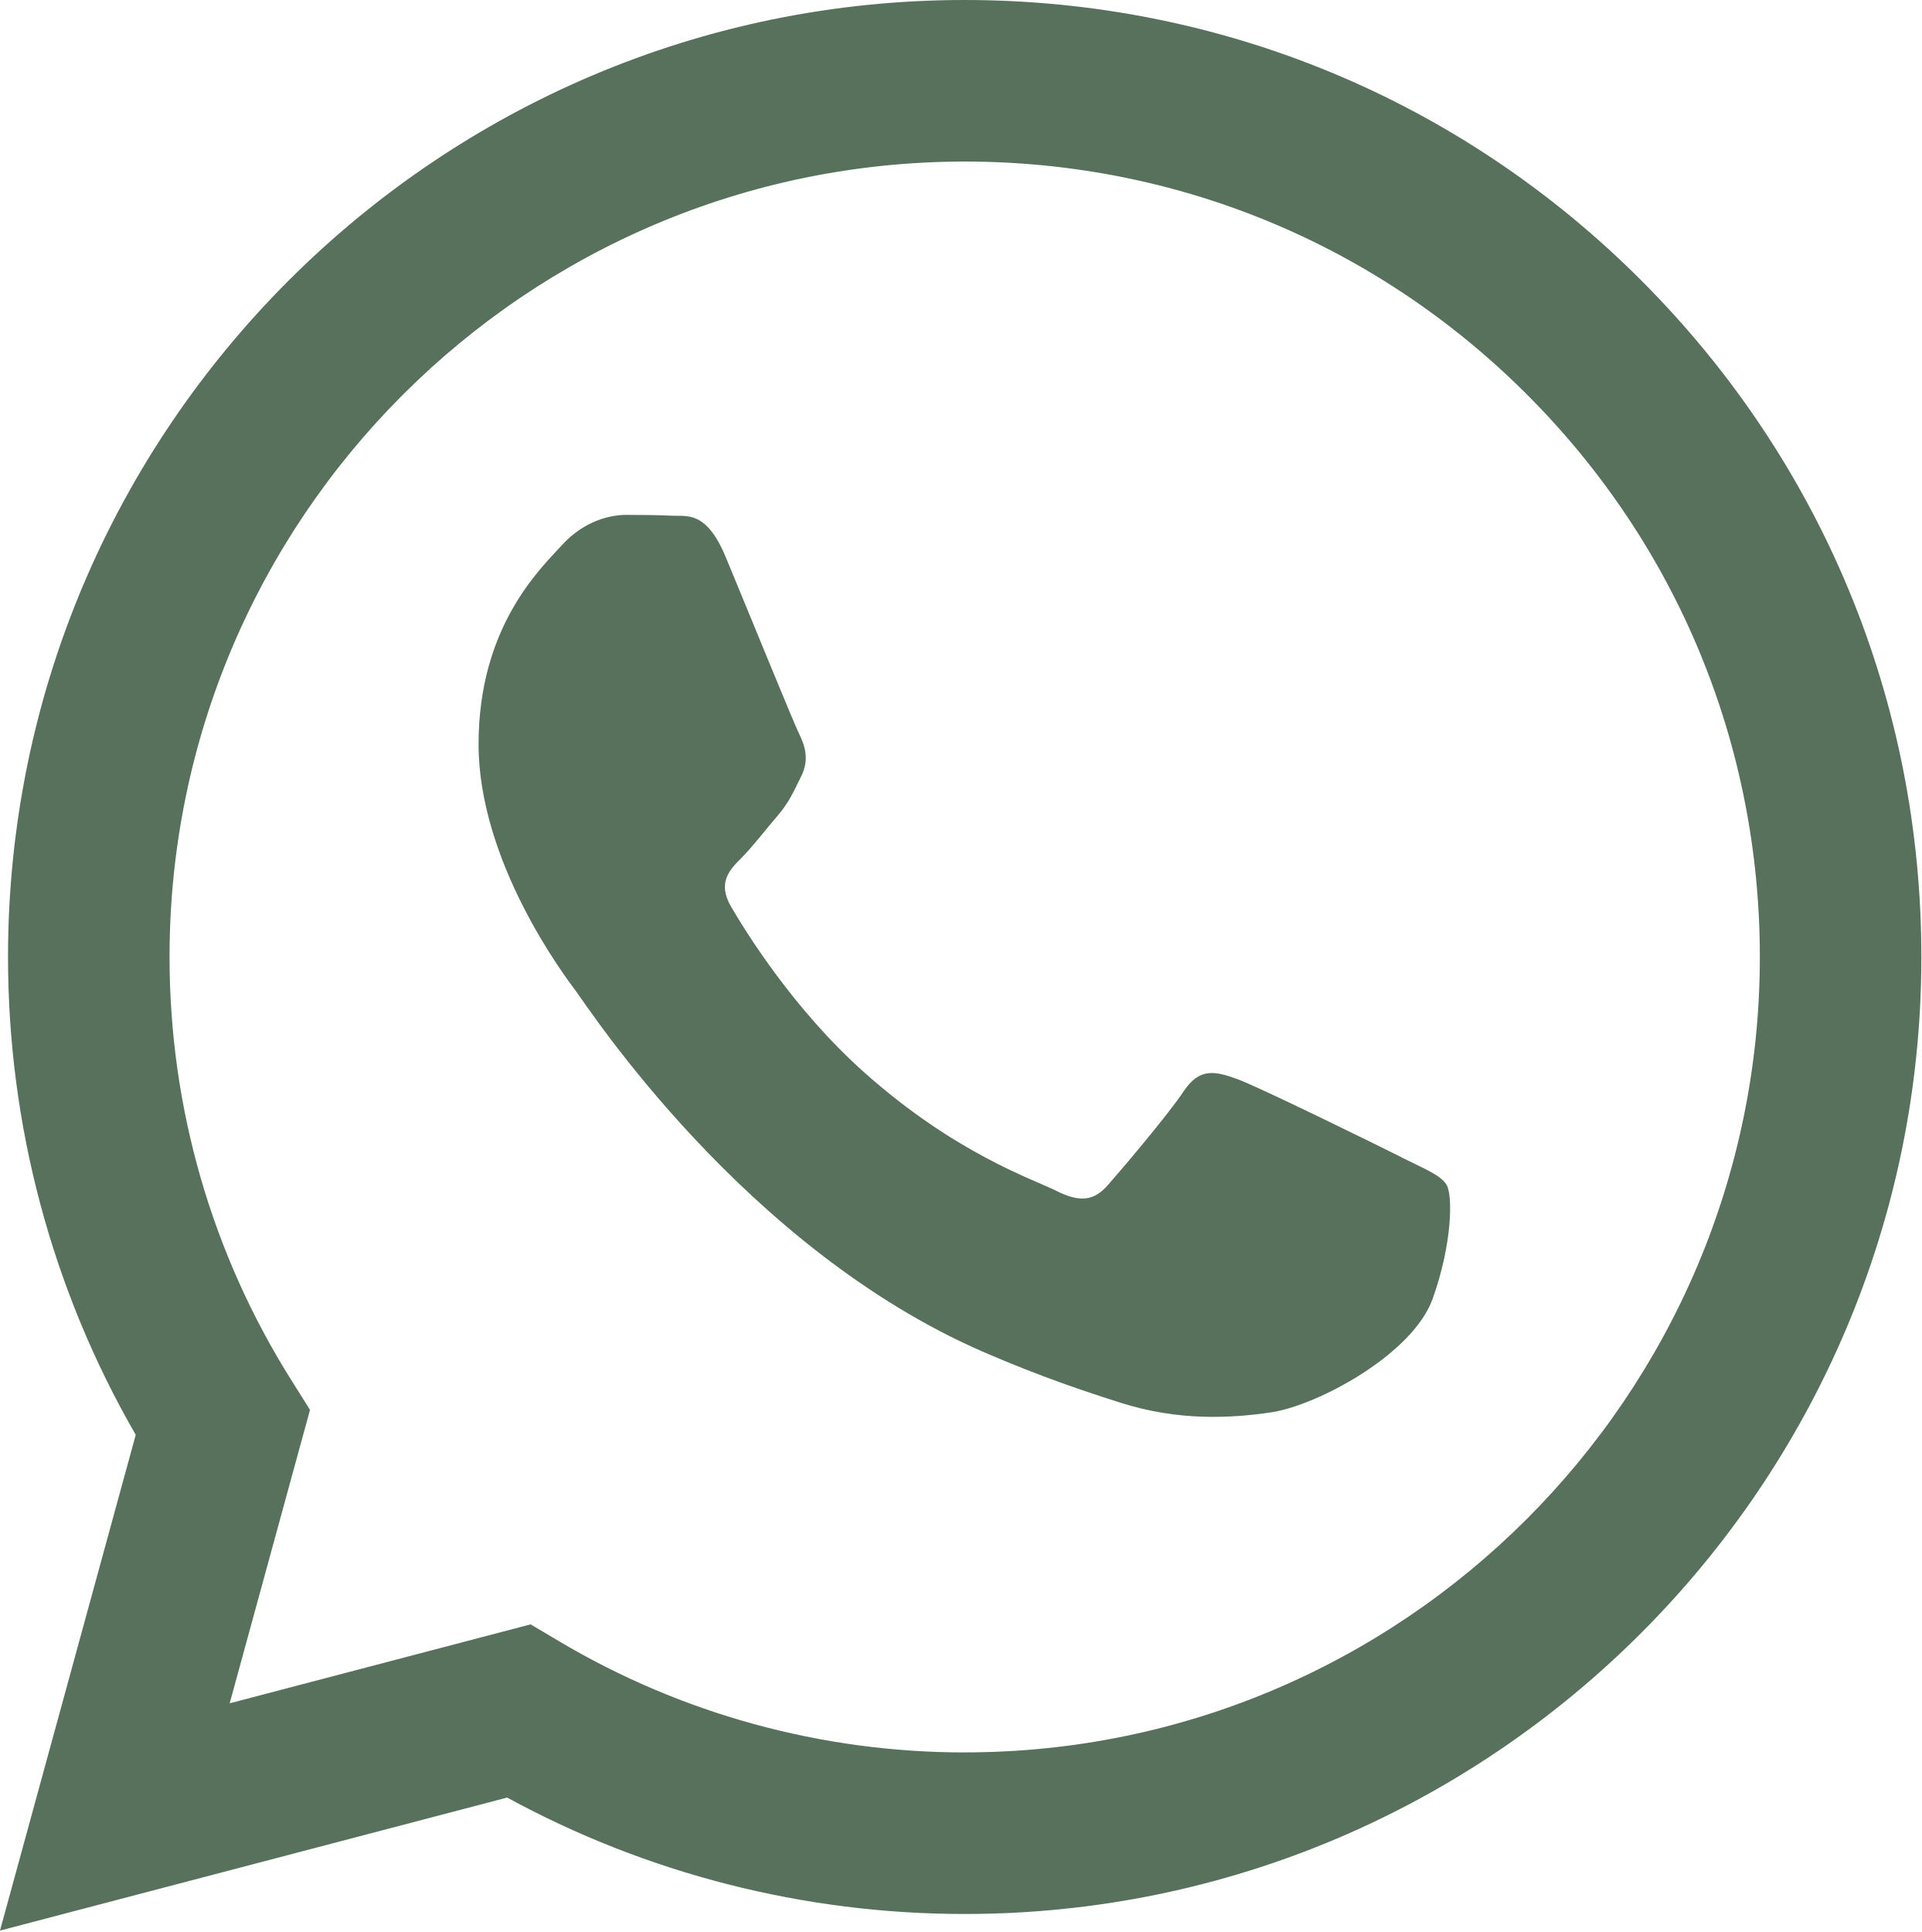
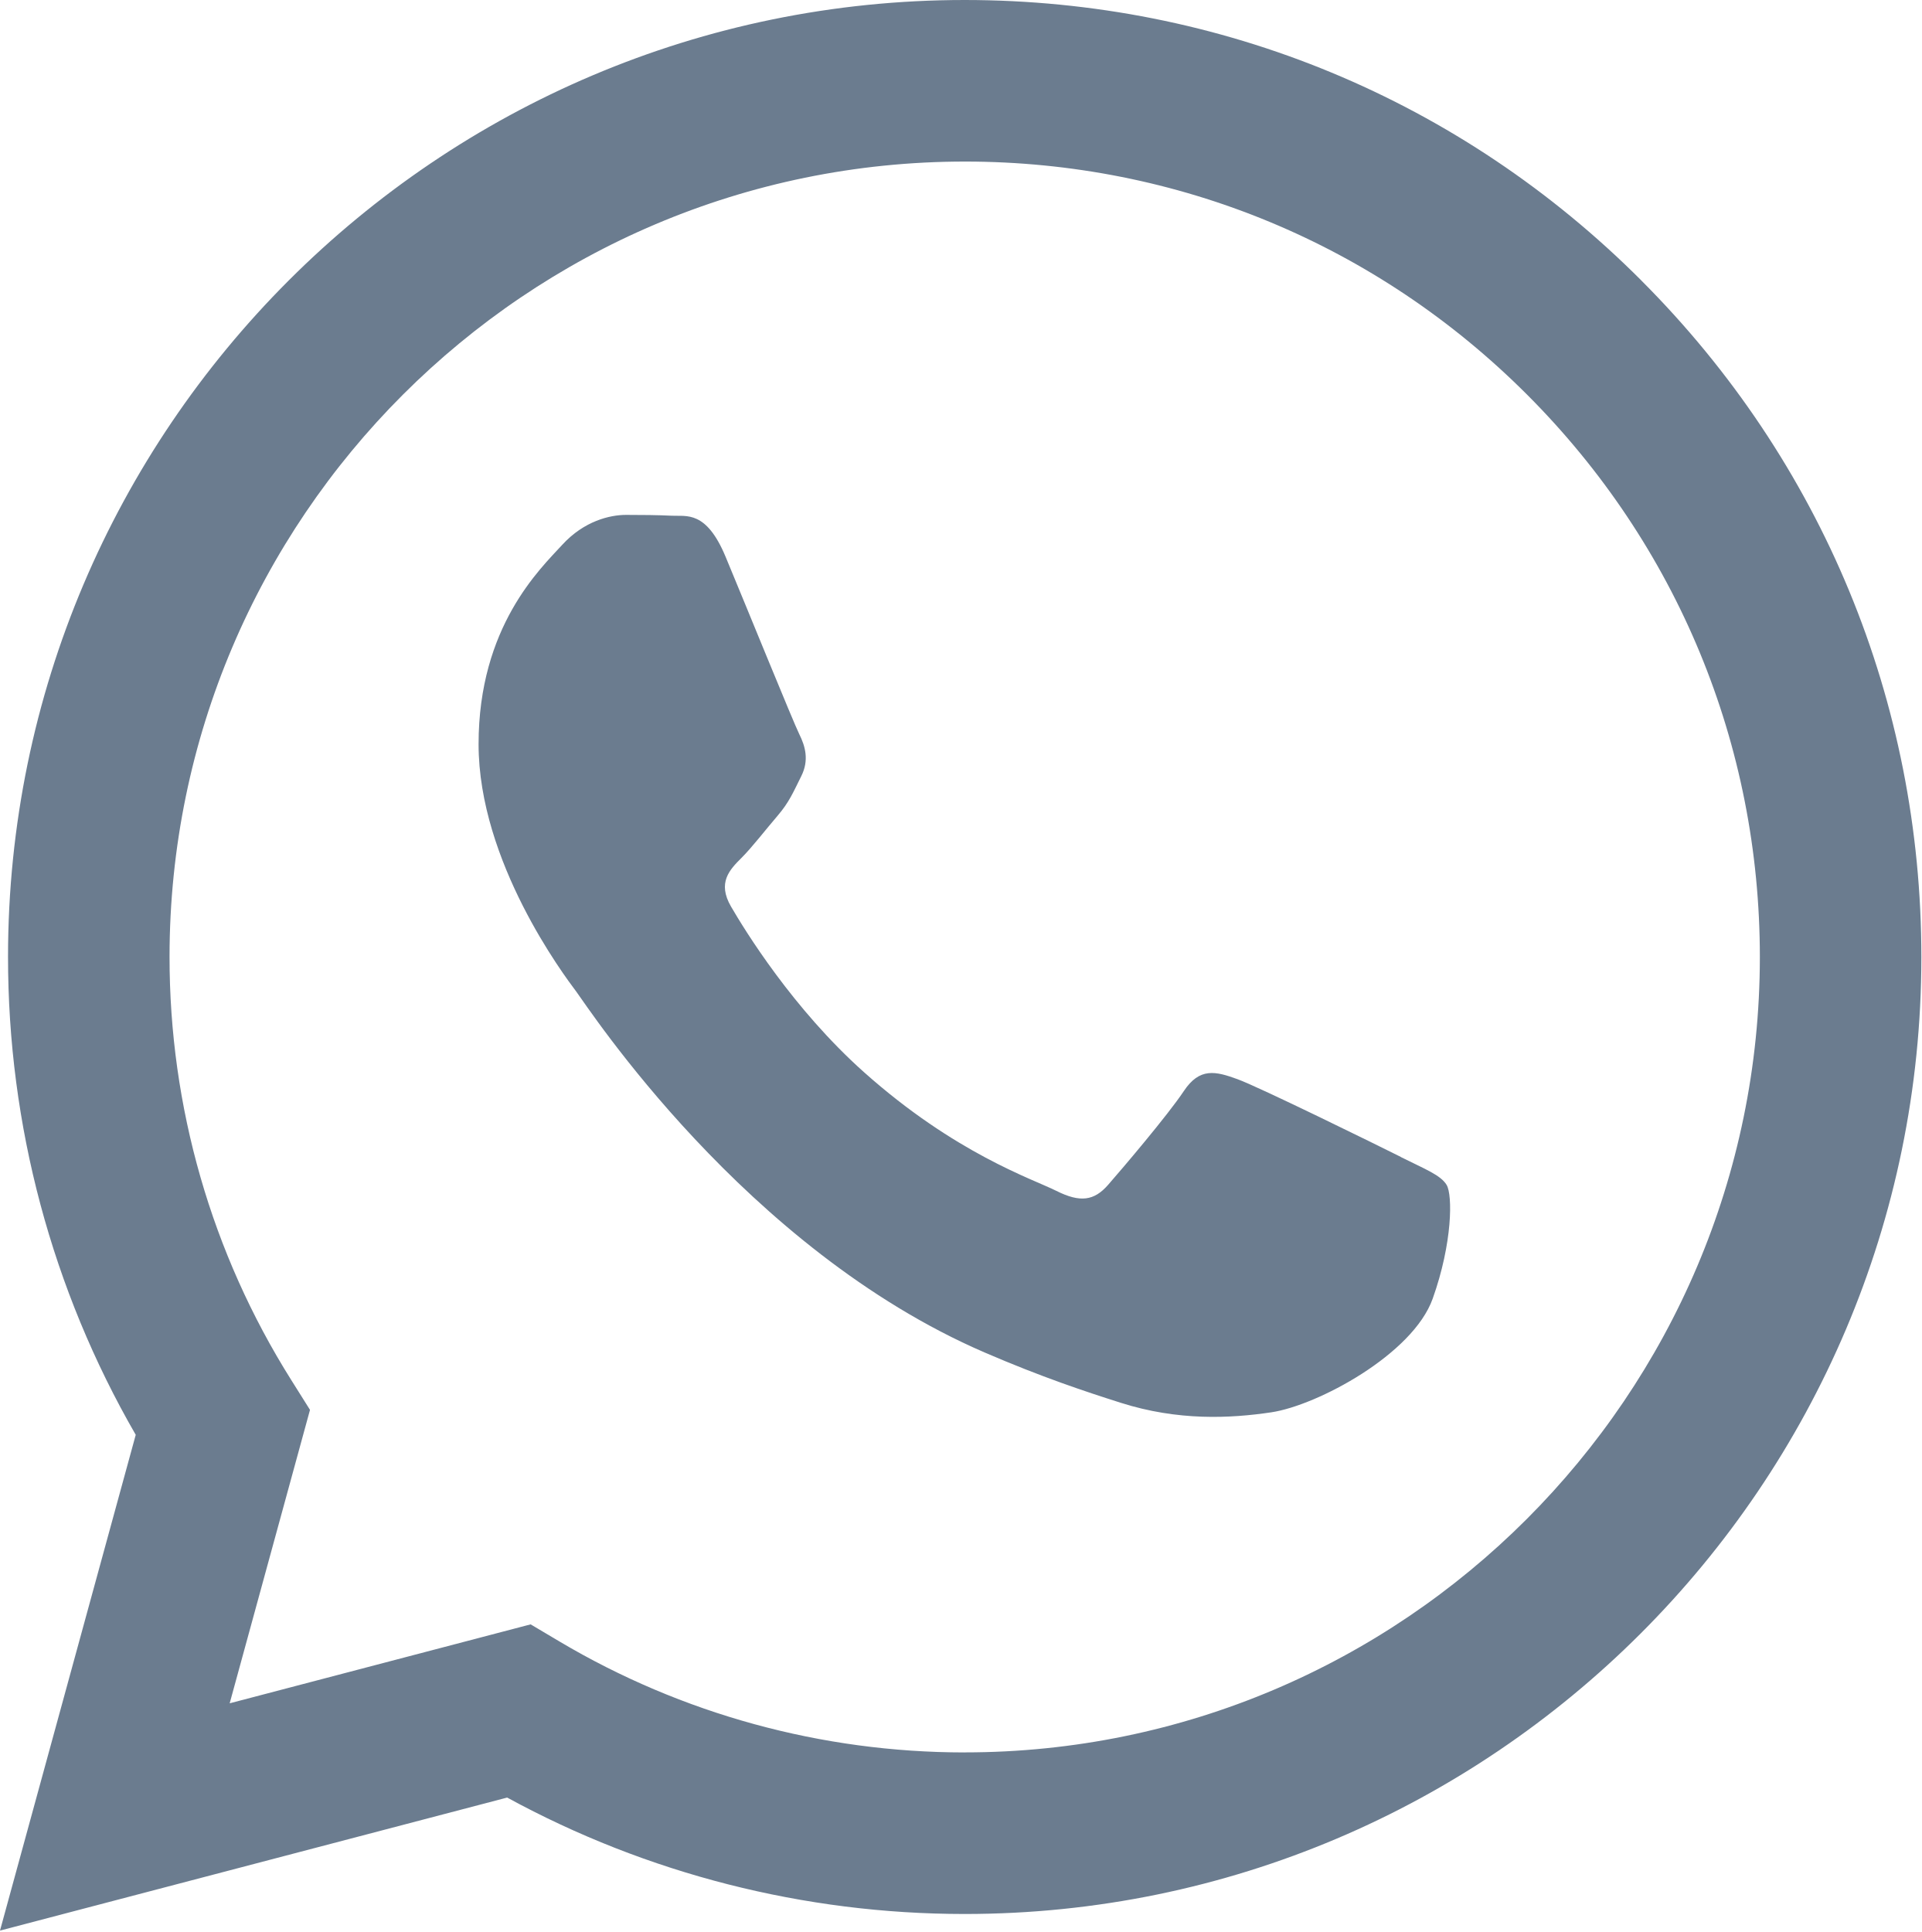
<svg xmlns="http://www.w3.org/2000/svg" width="360" height="362" viewBox="0 0 360 362" fill="none">
-   <path fill-rule="evenodd" clip-rule="evenodd" d="M307.546 52.566C273.709 18.685 228.706 0.017 180.756 0C81.951 0 1.538 80.404 1.504 179.235C1.487 210.829 9.746 241.667 25.432 268.844L0 361.736L95.024 336.811C121.203 351.096 150.683 358.616 180.679 358.625H180.756C279.544 358.625 359.966 278.212 360 179.381C360.017 131.483 341.392 86.455 307.546 52.574V52.566ZM180.756 328.354H180.696C153.966 328.346 127.744 321.16 104.865 307.589L99.424 304.358L43.034 319.149L58.083 264.168L54.542 258.53C39.63 234.809 31.749 207.391 31.766 179.244C31.801 97.104 98.633 30.271 180.817 30.271C220.61 30.288 258.015 45.801 286.145 73.966C314.276 102.123 329.755 139.562 329.738 179.364C329.703 261.513 262.871 328.346 180.756 328.346V328.354ZM262.475 216.777C257.997 214.534 235.978 203.704 231.869 202.209C227.761 200.713 224.779 199.966 221.796 204.452C218.814 208.939 210.228 219.029 207.615 222.011C205.002 225.002 202.389 225.372 197.911 223.128C193.434 220.885 179.003 216.158 161.891 200.902C148.578 189.024 139.587 174.362 136.975 169.875C134.362 165.389 136.7 162.965 138.934 160.739C140.945 158.728 143.412 155.505 145.655 152.892C147.899 150.279 148.638 148.406 150.133 145.423C151.629 142.432 150.881 139.82 149.764 137.576C148.646 135.333 139.691 113.287 135.952 104.323C132.316 95.591 128.621 96.777 125.879 96.631C123.266 96.502 120.284 96.476 117.293 96.476C114.302 96.476 109.454 97.594 105.346 102.08C101.238 106.566 89.669 117.404 89.669 139.441C89.669 161.478 105.716 182.785 107.959 185.776C110.202 188.767 139.544 234.001 184.469 253.408C195.153 258.023 203.498 260.782 210.004 262.845C220.731 266.257 230.494 265.776 238.212 264.624C246.816 263.335 264.71 253.786 268.44 243.326C272.17 232.866 272.17 223.893 271.053 222.028C269.936 220.163 266.945 219.037 262.467 216.794L262.475 216.777Z" fill="#57715C" />
+   <path fill-rule="evenodd" clip-rule="evenodd" d="M307.546 52.566C273.709 18.685 228.706 0.017 180.756 0C81.951 0 1.538 80.404 1.504 179.235C1.487 210.829 9.746 241.667 25.432 268.844L0 361.736L95.024 336.811C121.203 351.096 150.683 358.616 180.679 358.625H180.756C279.544 358.625 359.966 278.212 360 179.381C360.017 131.483 341.392 86.455 307.546 52.574V52.566ZM180.756 328.354H180.696C153.966 328.346 127.744 321.16 104.865 307.589L99.424 304.358L43.034 319.149L58.083 264.168L54.542 258.53C39.63 234.809 31.749 207.391 31.766 179.244C31.801 97.104 98.633 30.271 180.817 30.271C220.61 30.288 258.015 45.801 286.145 73.966C314.276 102.123 329.755 139.562 329.738 179.364C329.703 261.513 262.871 328.346 180.756 328.346V328.354ZM262.475 216.777C257.997 214.534 235.978 203.704 231.869 202.209C227.761 200.713 224.779 199.966 221.796 204.452C218.814 208.939 210.228 219.029 207.615 222.011C205.002 225.002 202.389 225.372 197.911 223.128C193.434 220.885 179.003 216.158 161.891 200.902C148.578 189.024 139.587 174.362 136.975 169.875C134.362 165.389 136.7 162.965 138.934 160.739C140.945 158.728 143.412 155.505 145.655 152.892C147.899 150.279 148.638 148.406 150.133 145.423C151.629 142.432 150.881 139.82 149.764 137.576C148.646 135.333 139.691 113.287 135.952 104.323C132.316 95.591 128.621 96.777 125.879 96.631C123.266 96.502 120.284 96.476 117.293 96.476C114.302 96.476 109.454 97.594 105.346 102.08C101.238 106.566 89.669 117.404 89.669 139.441C89.669 161.478 105.716 182.785 107.959 185.776C110.202 188.767 139.544 234.001 184.469 253.408C195.153 258.023 203.498 260.782 210.004 262.845C220.731 266.257 230.494 265.776 238.212 264.624C246.816 263.335 264.71 253.786 268.44 243.326C272.17 232.866 272.17 223.893 271.053 222.028C269.936 220.163 266.945 219.037 262.467 216.794L262.475 216.777Z" fill="#6B7C8F" />
</svg>
